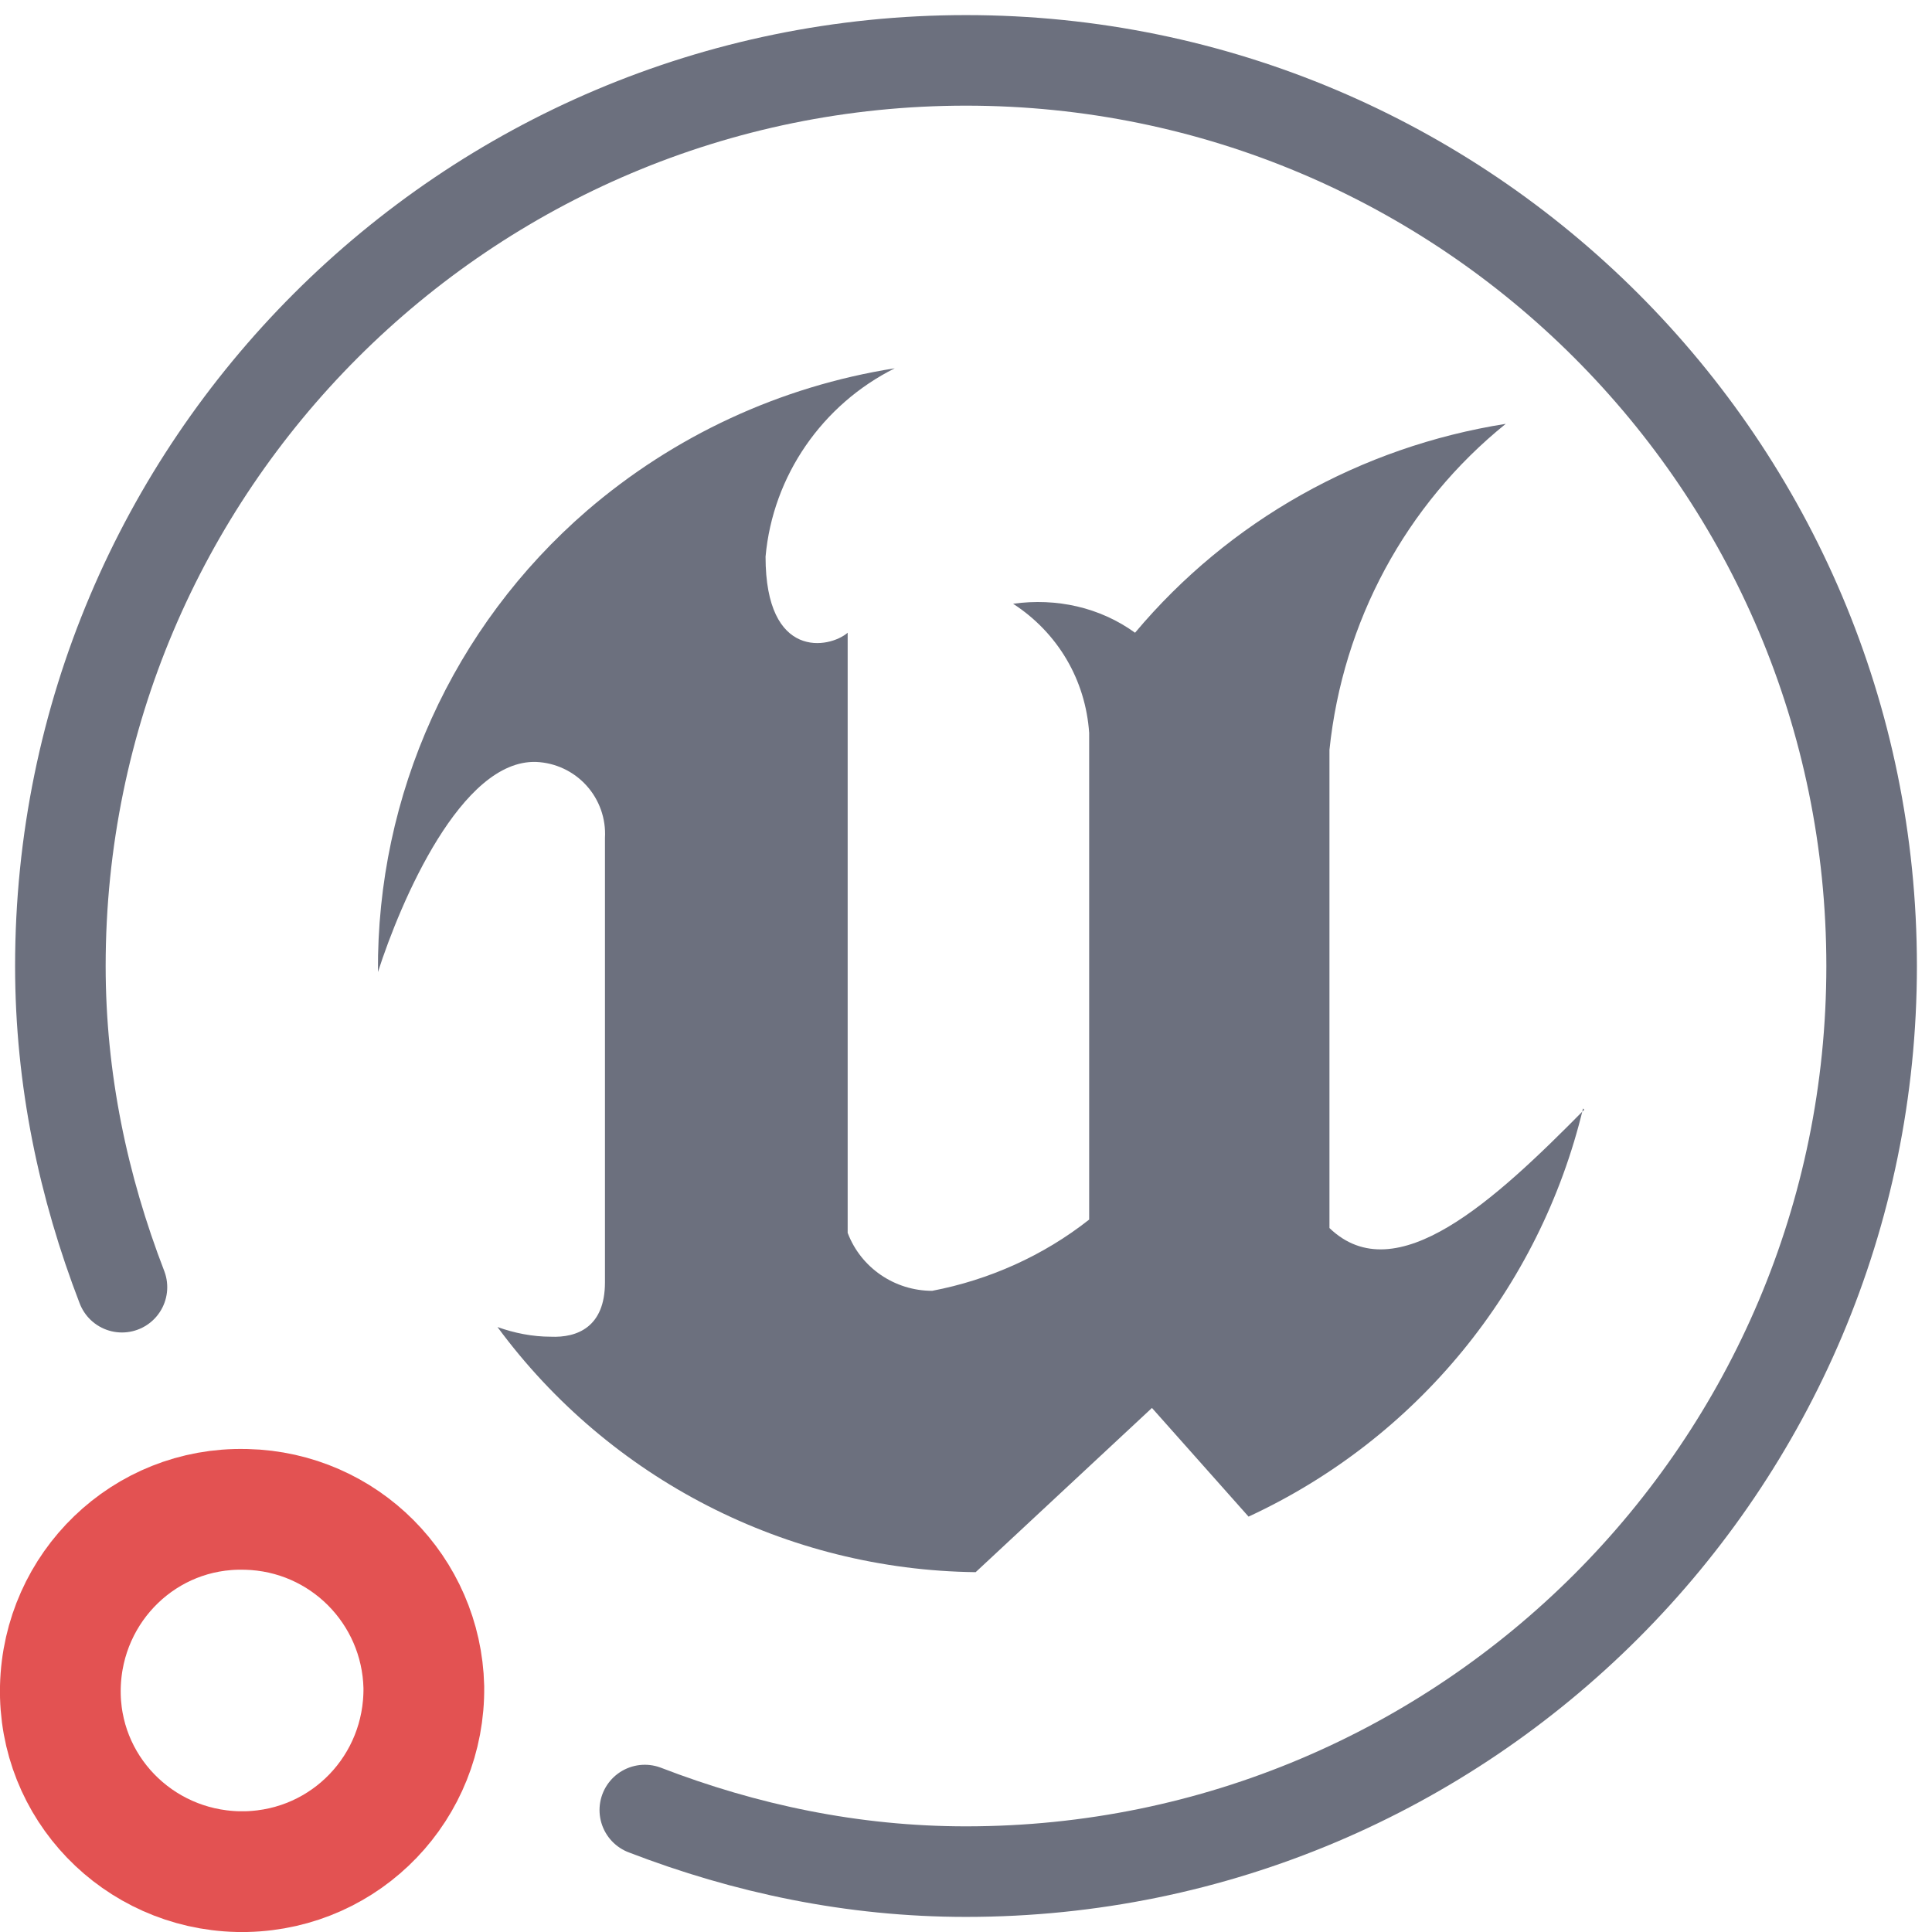
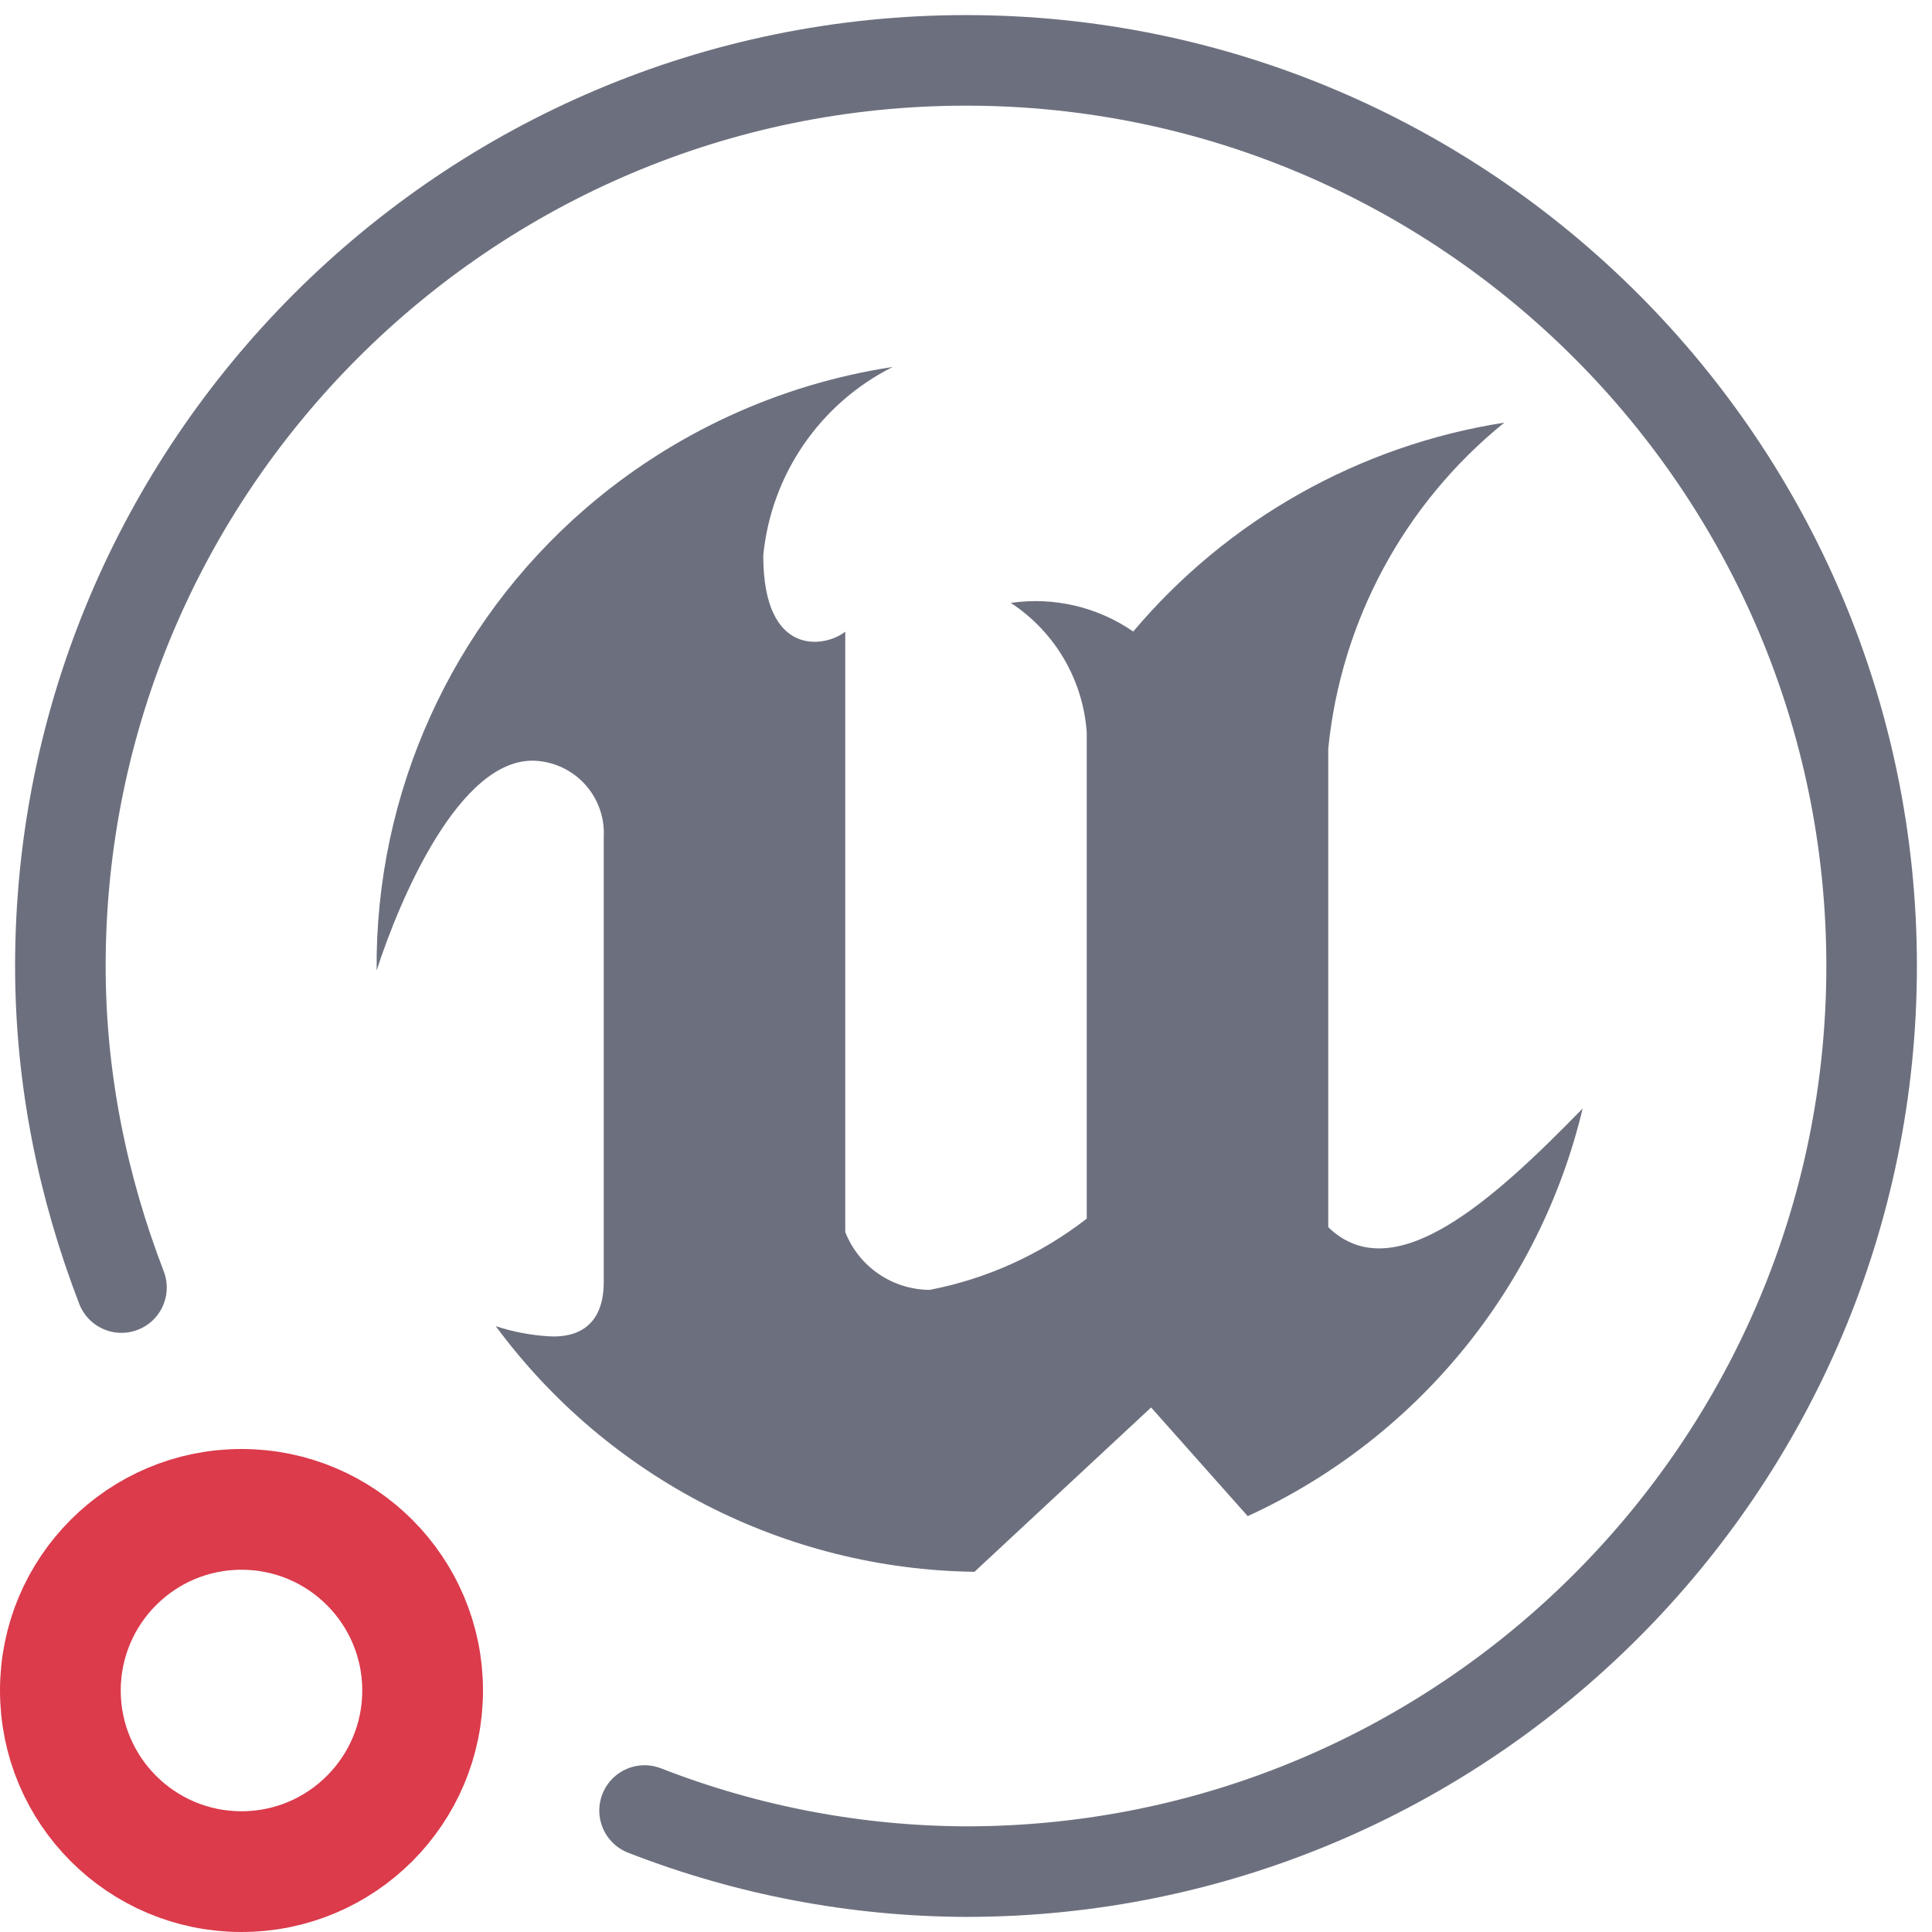
- <svg xmlns="http://www.w3.org/2000/svg" viewBox="0 0 16 16" width="16" height="16">
-   <path fill="#6c707e" fill-rule="evenodd" d="M13.11 9.18a5.017 5.017 0 0 1-2.77 3.38l-.8-.9-1.46 1.36a4.992 4.992 0 0 1-3.96-2.03c.14.05.29.08.44.08.22.01.45-.08.45-.45V6.94a.596.596 0 0 0-.57-.63c-.62-.02-1.12 1.15-1.31 1.74-.01-1.47.62-2.86 1.73-3.82.72-.62 1.6-1.03 2.55-1.18-.6.3-1.01.89-1.07 1.56 0 .86.53.76.68.63v4.97c.11.29.39.48.7.48.47-.09.92-.29 1.3-.59V6.07c-.03-.44-.26-.83-.63-1.07.36-.05.72.03 1.01.24.78-.93 1.87-1.54 3.07-1.73-.83.67-1.35 1.64-1.46 2.7v3.96c.55.53 1.37-.23 2.11-.98Z" />
-   <path fill="none" stroke="#6c707e" stroke-linecap="round" stroke-miterlimit="10" stroke-width=".75" d="M5.34 14.99c.83.32 1.72.51 2.66.51 4.14 0 7.5-3.36 7.5-7.5S12.14.5 8 .5.5 3.86.5 8c0 .94.19 1.83.51 2.66" />
-   <path fill="none" stroke="#e35252" stroke-miterlimit="10" d="M2.03 12.5c-.83-.02-1.51.64-1.53 1.47-.02.83.64 1.51 1.47 1.53h.07c.83-.02 1.48-.7 1.47-1.53-.02-.8-.66-1.45-1.47-1.47Z" />
+ <svg xmlns="http://www.w3.org/2000/svg" width="16" height="16" viewBox="0 0 16 16">
+   <path fill="#6C707E" fill-rule="evenodd" d="M13.107 9.18a4.99 4.99 0 0 1-2.774 3.376l-.8-.9-1.463 1.361a5.01 5.01 0 0 1-3.964-2.034q.217.071.444.084c.222.012.45-.078.45-.451V6.931a.6.6 0 0 0-.571-.631c-.625-.025-1.12 1.151-1.31 1.737a5 5 0 0 1 1.727-3.823 5.06 5.06 0 0 1 2.547-1.175A1.96 1.96 0 0 0 6.321 4.6c0 .862.525.757.679.631v4.972a.755.755 0 0 0 .7.479 3.06 3.06 0 0 0 1.3-.59V6.067a1.4 1.4 0 0 0-.629-1.074c.356-.052.718.033 1.014.237a5.04 5.04 0 0 1 3.073-1.73A3.98 3.98 0 0 0 11 6.2v3.963c.545.528 1.374-.232 2.107-.983" />
+   <path fill="none" stroke="#6C707E" stroke-linecap="round" stroke-miterlimit="10" stroke-width=".75" d="M5.338 14.994A7.4 7.4 0 0 0 8 15.5c4.136 0 7.5-3.364 7.5-7.5S12.136.5 8 .5.5 3.864.5 8c0 .94.187 1.834.506 2.663" />
+   <circle cx="2" cy="14" r="1.5" fill="none" stroke="#DB3B4B" />
</svg>
